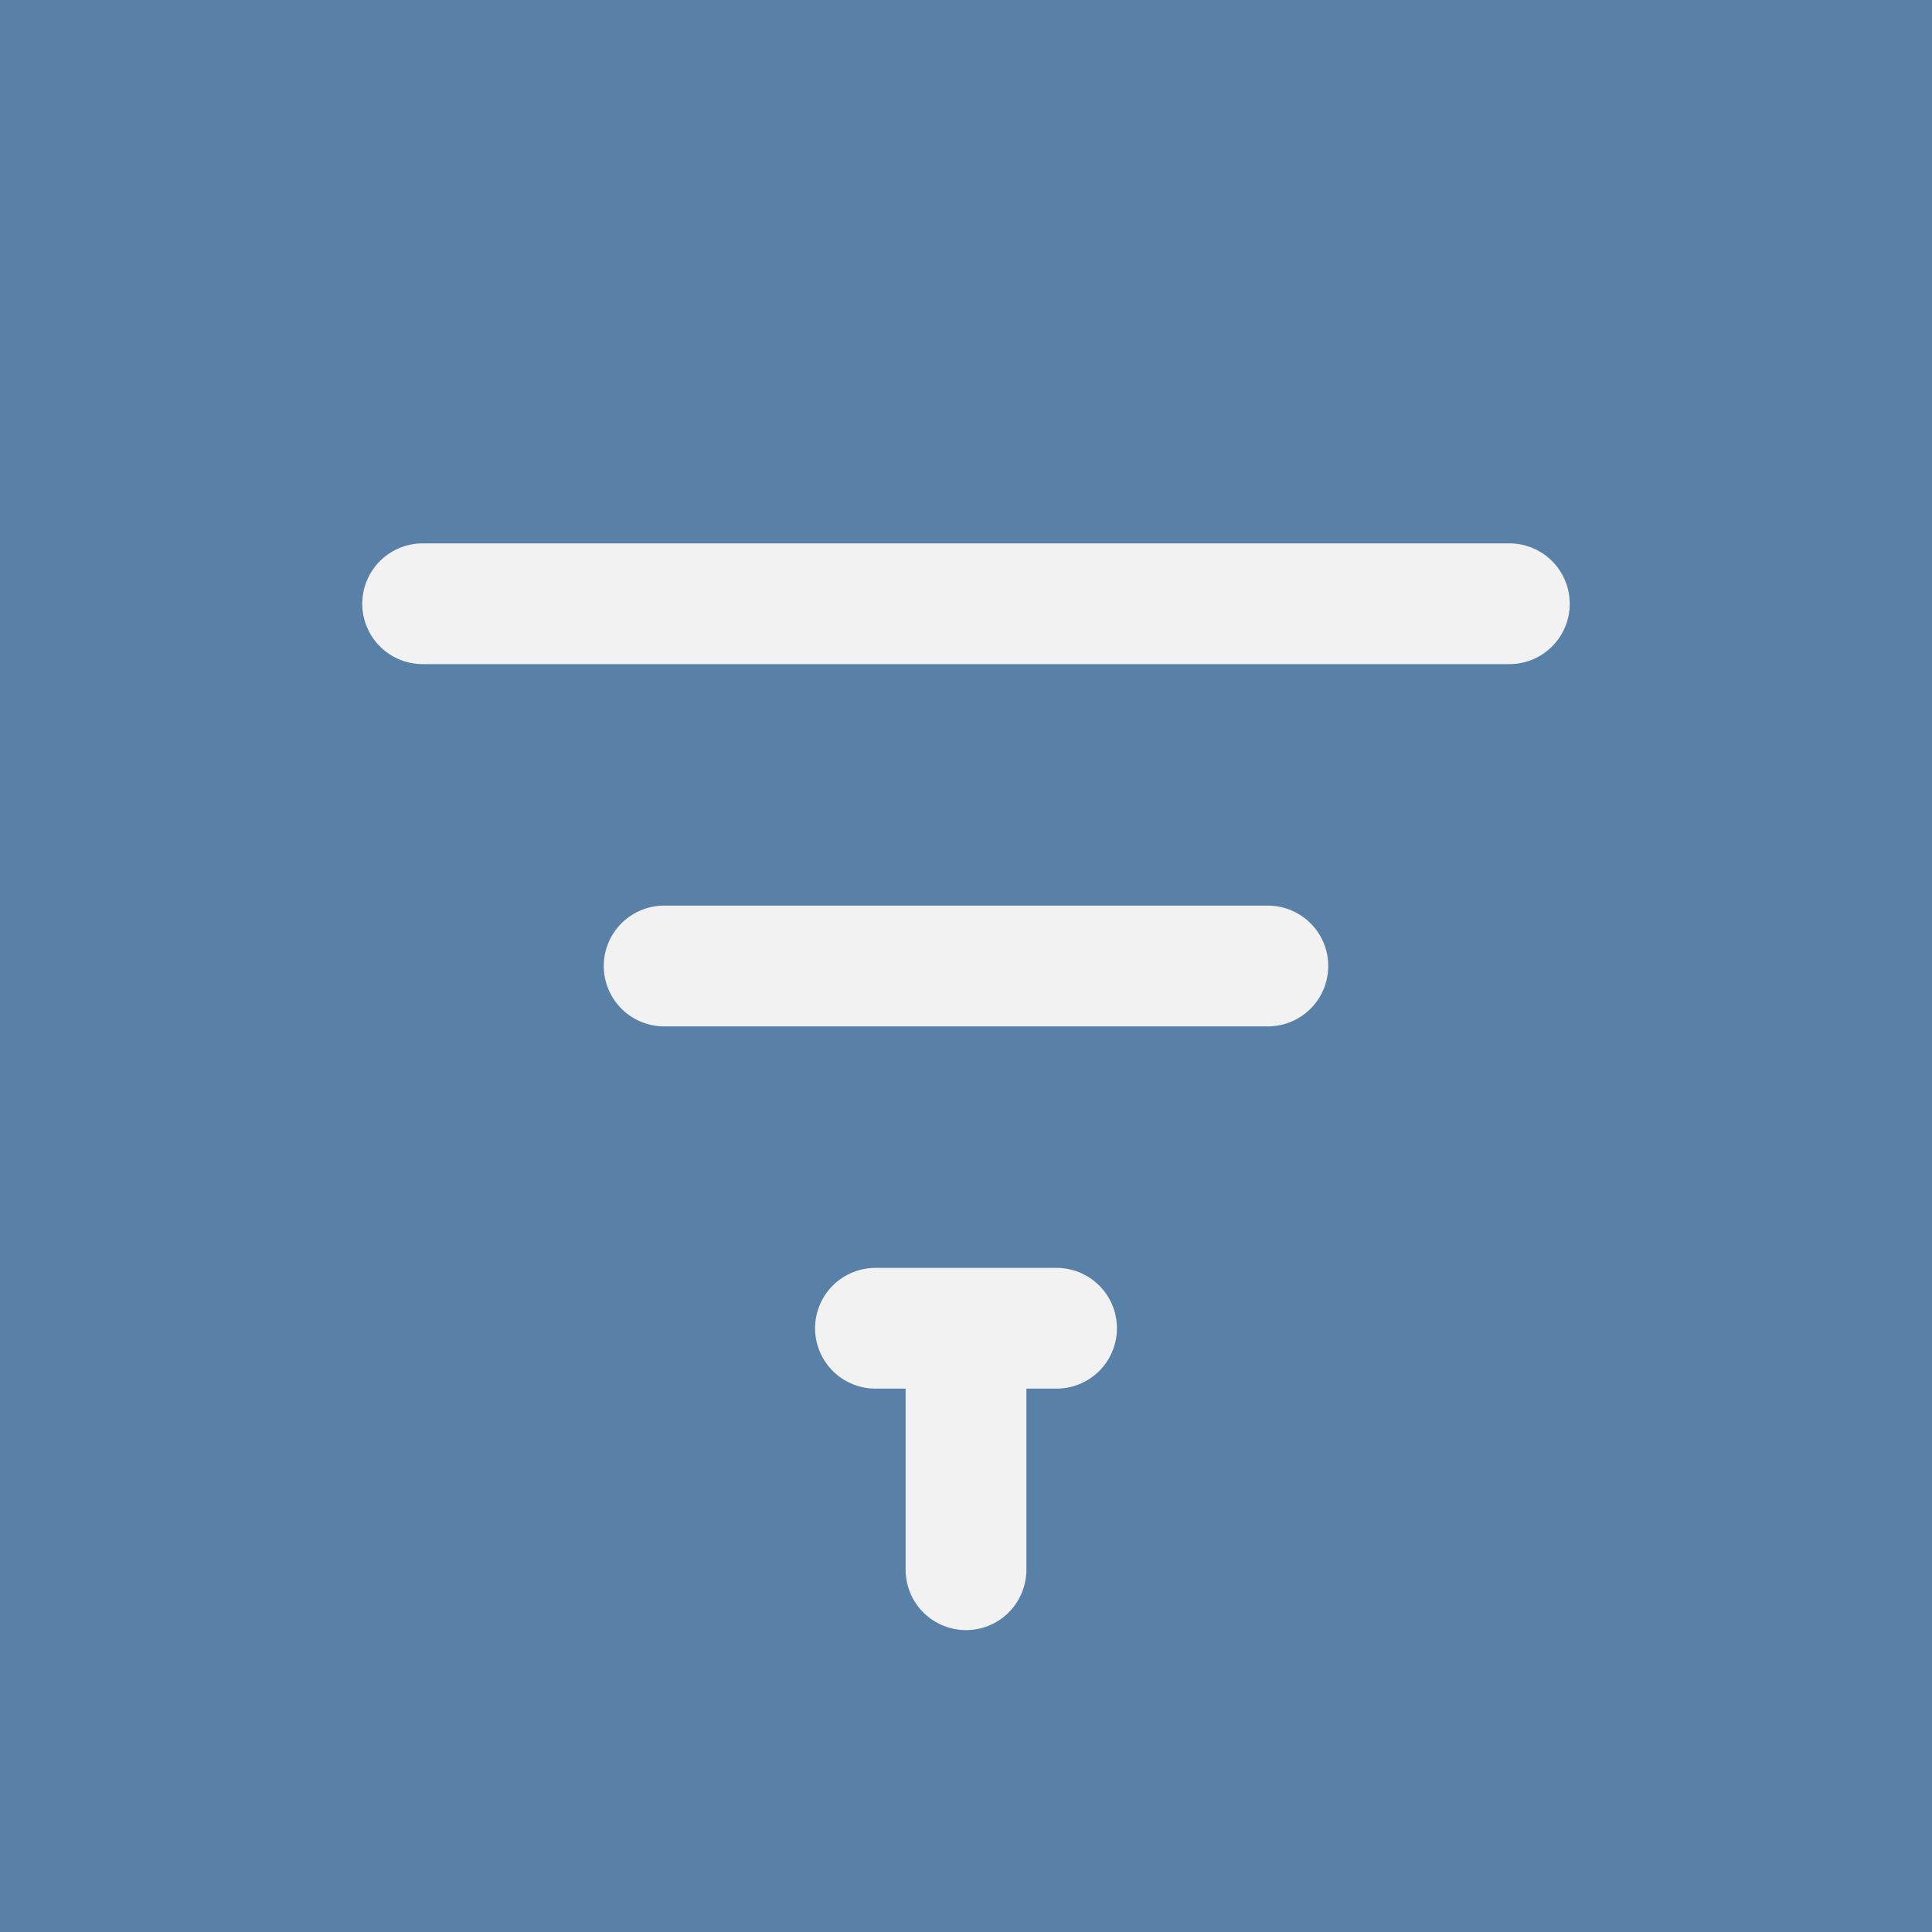
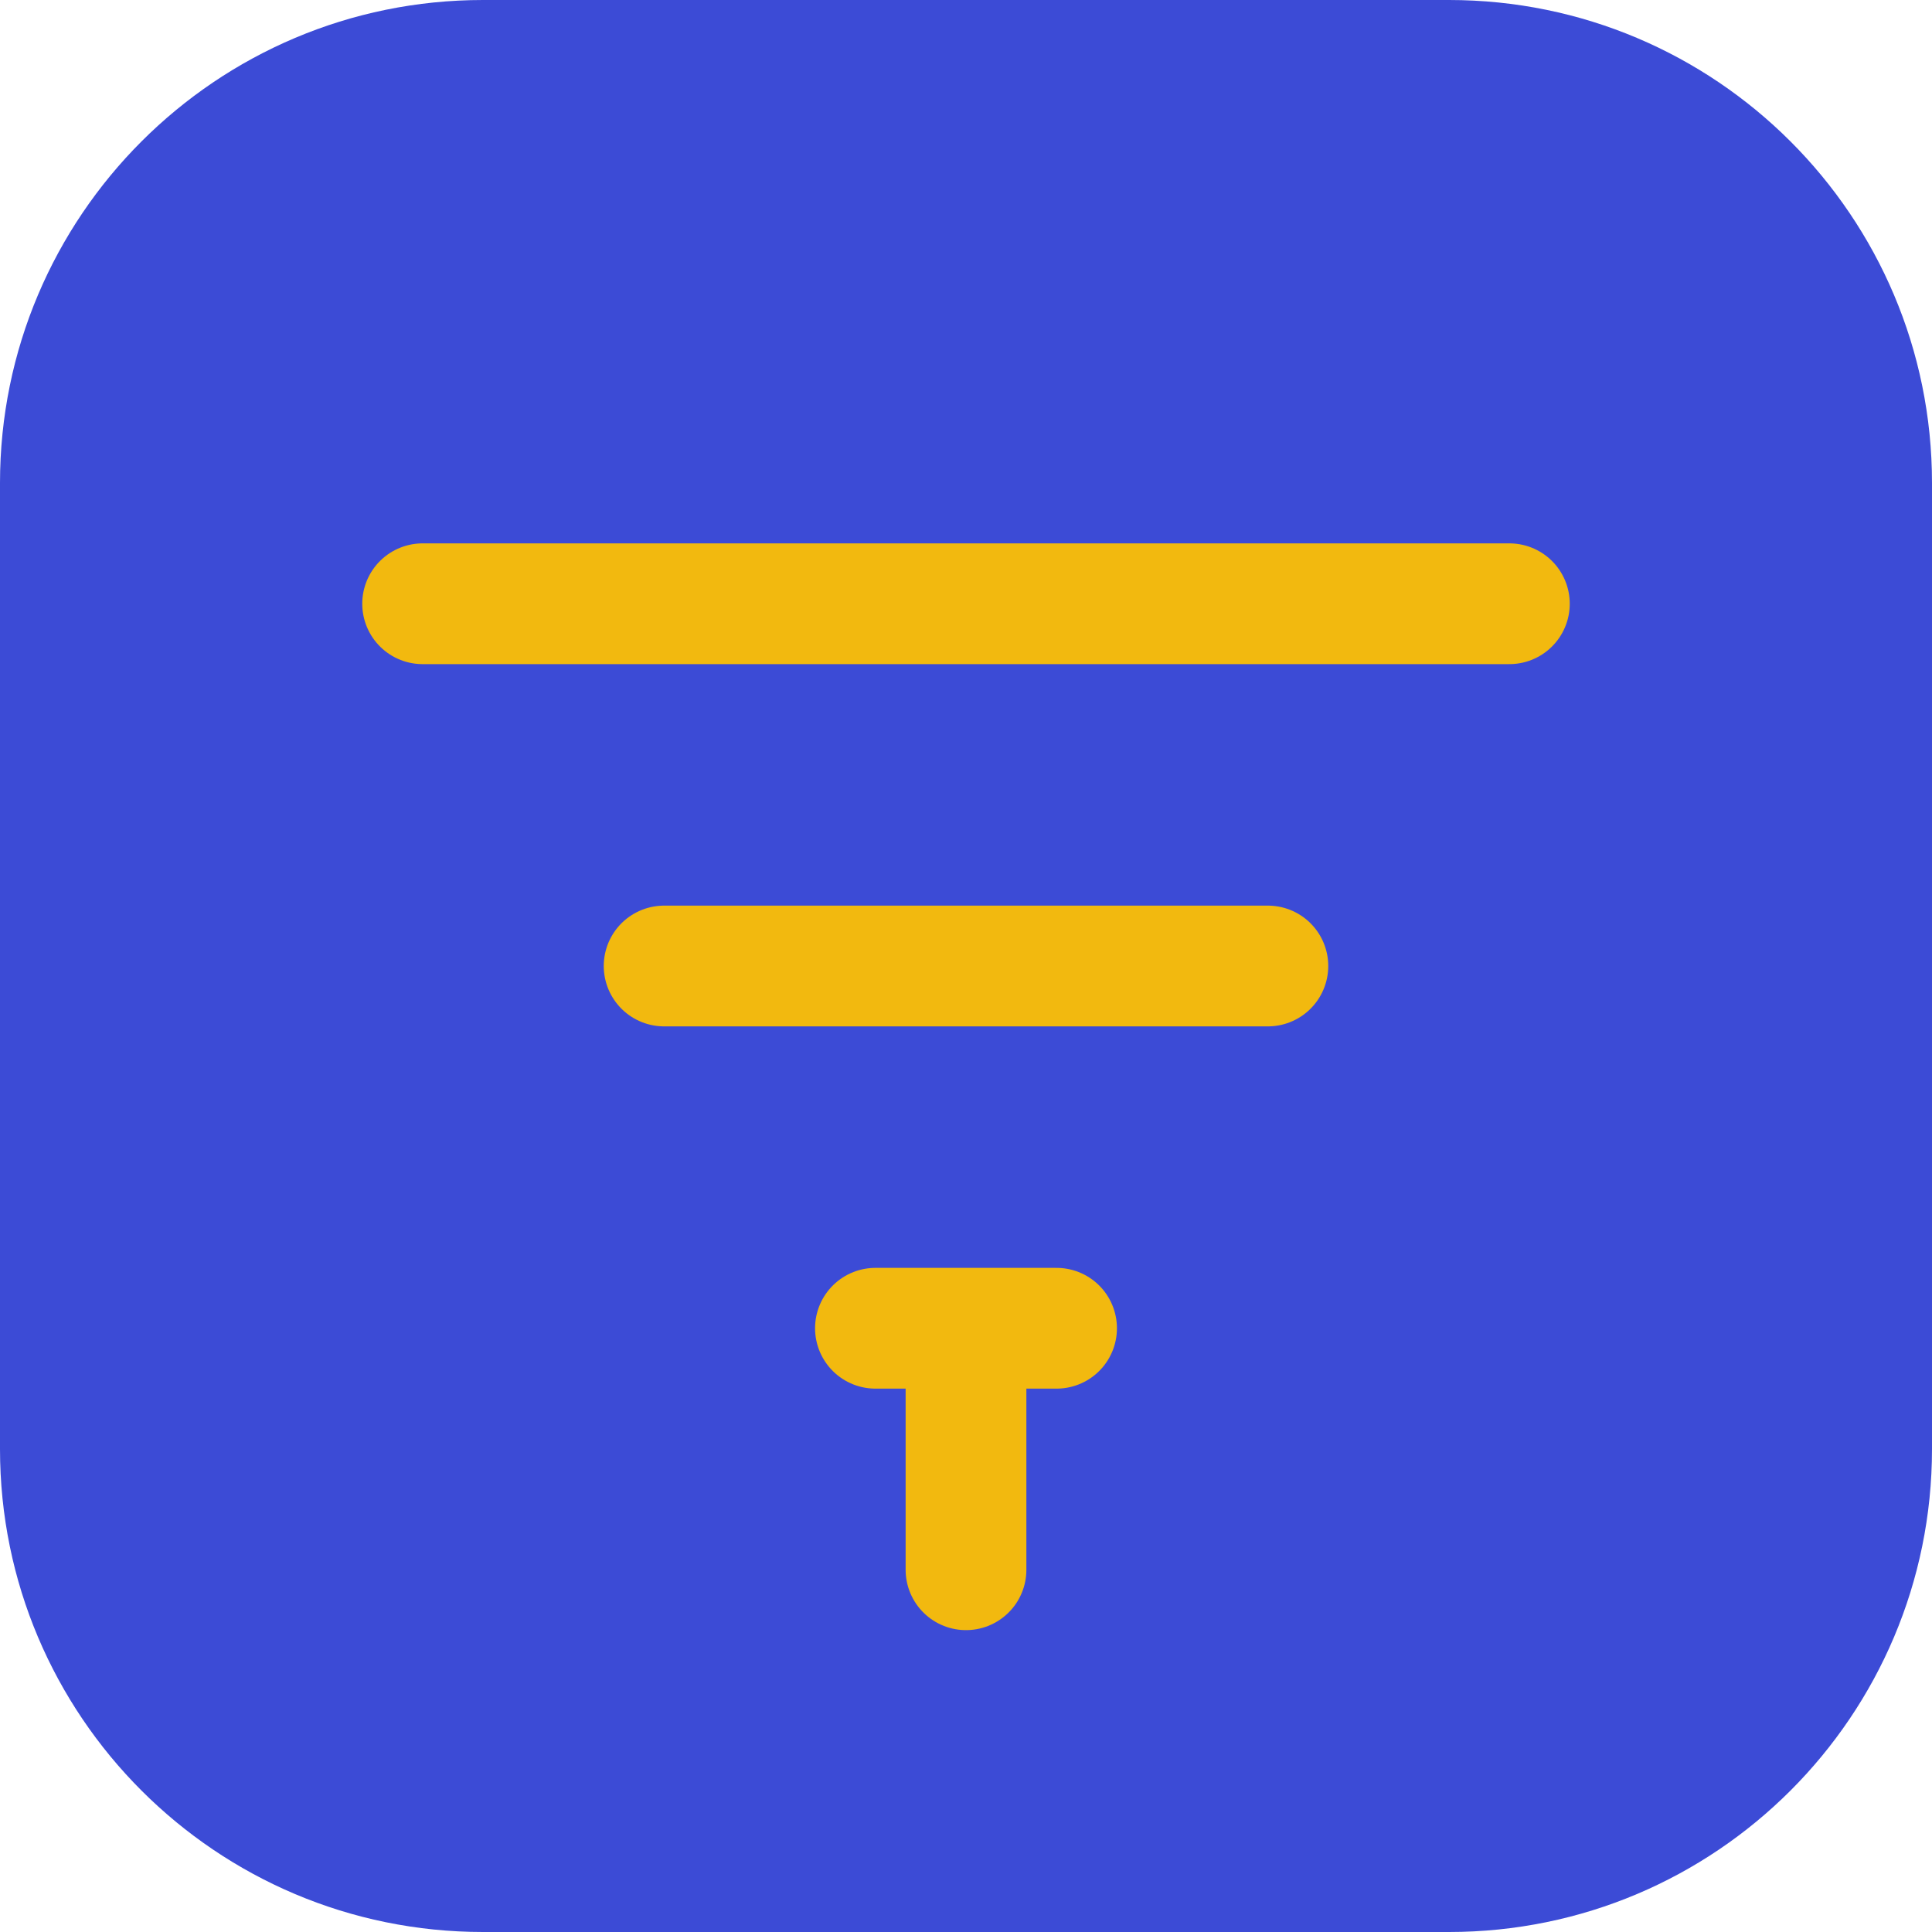
<svg xmlns="http://www.w3.org/2000/svg" viewBox="0 0 32 32">
-   <rect width="32" height="32" fill="#5980a6" />
-   <g fill="none" stroke="#f2f2f3" stroke-width="2" stroke-linecap="round">
+   <rect width="32" height="32" rx="8" fill="#3c4bd6" />
+   <g fill="none" stroke="#f2b90f" stroke-width="2" stroke-linecap="round">
    <path d="M7 10h18M11 16h10M14.5 22h3M16 22v4" />
  </g>
</svg>
